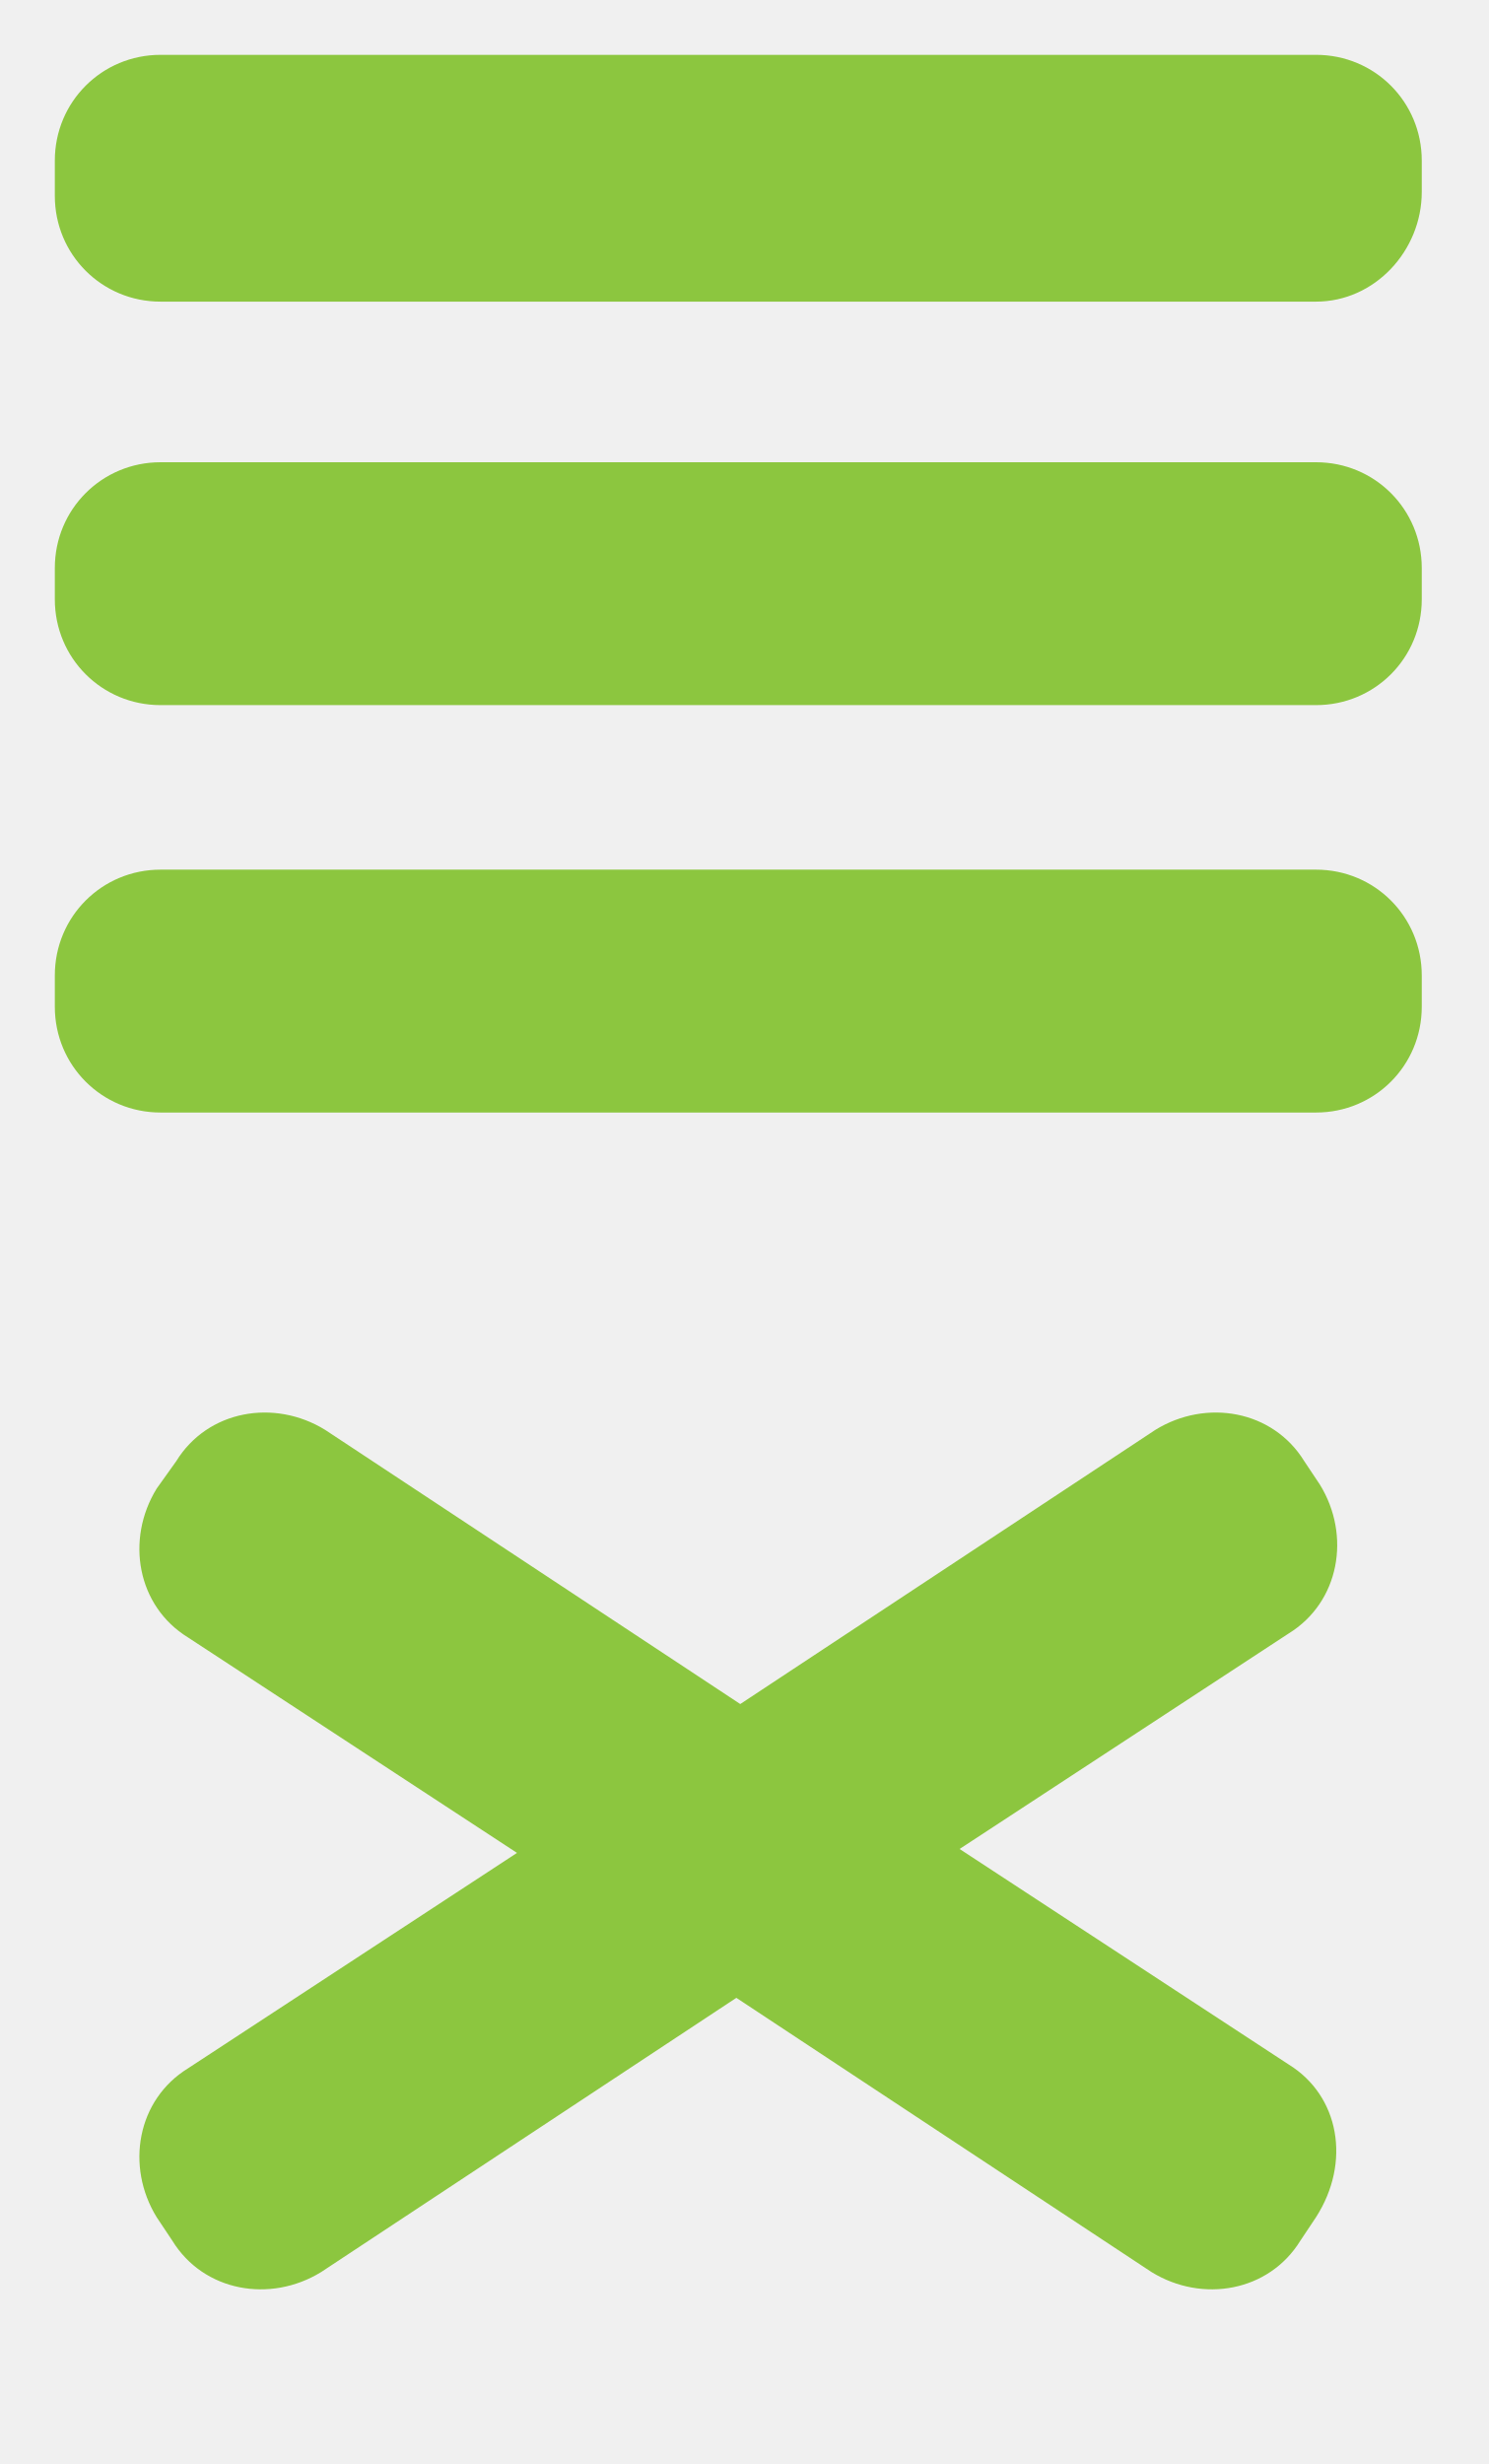
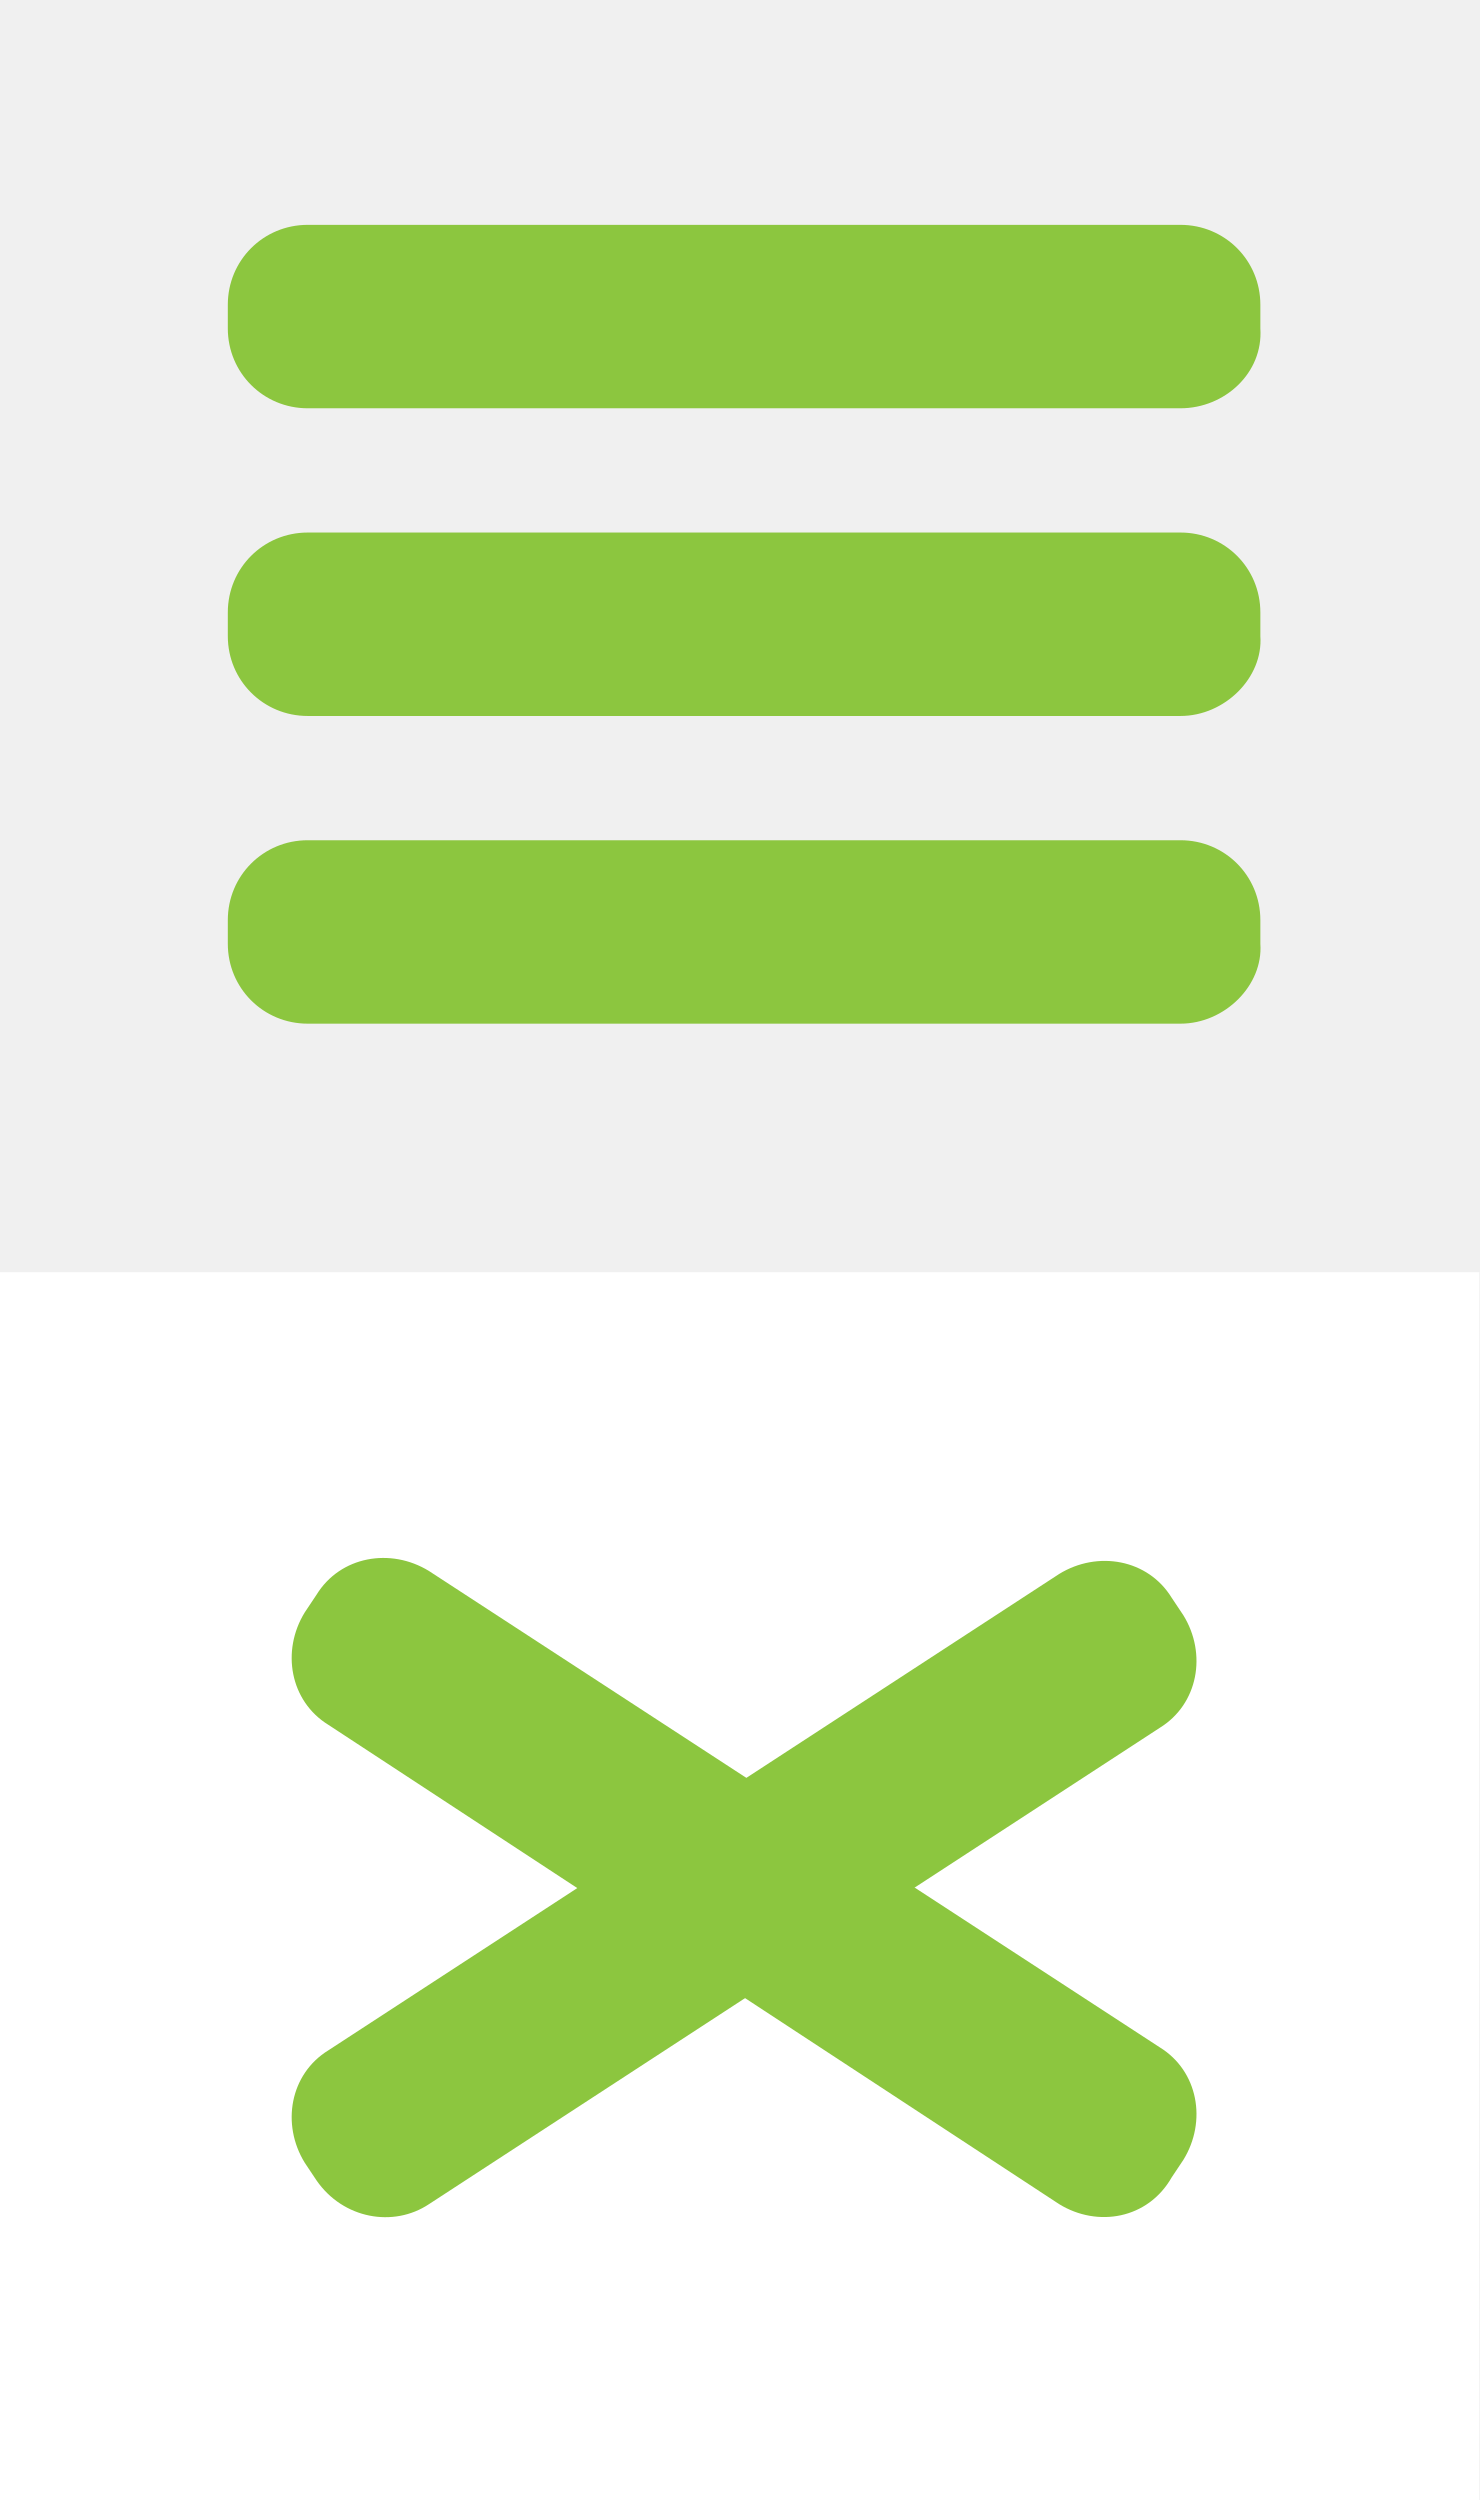
- <svg xmlns="http://www.w3.org/2000/svg" viewBox="0 0 38 62.9" enable-background="new 0 0 38 62.9">
-   <style type="text/css">.st0{fill:#8CC63F;}</style>
-   <path class="st0" d="M33.6 7.7h-29.5c-1.5 0-2.7-1.2-2.7-2.7v-.9c0-1.5 1.2-2.7 2.7-2.7h29.5c1.5 0 2.7 1.2 2.7 2.7v.8c0 1.5-1.2 2.8-2.7 2.8zm0 10.3h-29.5c-1.5 0-2.7-1.2-2.7-2.7v-.8c0-1.5 1.2-2.7 2.7-2.7h29.5c1.5 0 2.7 1.2 2.7 2.7v.8c0 1.5-1.2 2.7-2.7 2.7zm0 10.4h-29.5c-1.5 0-2.7-1.2-2.7-2.7v-.8c0-1.5 1.2-2.7 2.7-2.7h29.5c1.5 0 2.7 1.2 2.7 2.7v.8c0 1.5-1.2 2.7-2.7 2.7zm-.7 24.3l-8.4-5.5 8.4-5.5c1.3-.8 1.6-2.5.8-3.8l-.4-.6c-.8-1.3-2.5-1.6-3.8-.8l-10.6 7-10.6-7c-1.3-.8-3-.5-3.8.8l-.5.7c-.8 1.3-.5 3 .8 3.8l8.4 5.5-8.4 5.5c-1.3.8-1.6 2.5-.8 3.8l.4.6c.8 1.3 2.5 1.6 3.8.8l10.6-7 10.6 7c1.3.8 3 .5 3.8-.8l.4-.6c.9-1.4.6-3.1-.7-3.9z" />
+ <svg xmlns="http://www.w3.org/2000/svg" version="1.1" id="Layer_1" x="0px" y="0px" width="50px" height="84.5px" viewBox="0 0 50 84.5" style="enable-background:new 0 0 50 84.5;" xml:space="preserve">
+   <style type="text/css">
+ 	.st0{fill:#FFFFFF;}
+ 	.st1{fill:#8CC63F;}
+ </style>
+   <rect x="0" y="43" class="st0" width="50" height="41.5" />
+   <path class="st1" d="M39.9,13.8H10.4c-1.5,0-2.7-1.2-2.7-2.7v-0.8c0-1.5,1.2-2.7,2.7-2.7h29.5c1.5,0,2.7,1.2,2.7,2.7v0.8  C42.7,12.6,41.4,13.8,39.9,13.8z" />
+   <path class="st1" d="M39.9,24.2H10.4c-1.5,0-2.7-1.2-2.7-2.7v-0.8c0-1.5,1.2-2.7,2.7-2.7h29.5c1.5,0,2.7,1.2,2.7,2.7v0.8  C42.7,22.9,41.4,24.2,39.9,24.2z" />
+   <path class="st1" d="M39.9,34.6H10.4c-1.5,0-2.7-1.2-2.7-2.7v-0.8c0-1.5,1.2-2.7,2.7-2.7h29.5c1.5,0,2.7,1.2,2.7,2.7v0.8  C42.7,33.3,41.4,34.6,39.9,34.6z" />
+   <path class="st1" d="M35.8,74.5L11.1,58.3c-1.3-0.8-1.6-2.5-0.8-3.8l0.4-0.6c0.8-1.3,2.5-1.6,3.8-0.8l24.7,16.1  c1.3,0.8,1.6,2.5,0.8,3.8l-0.4,0.6C38.8,75,37.1,75.3,35.8,74.5z" />
+   <path class="st1" d="M14.5,74.5l24.7-16.1c1.3-0.8,1.6-2.5,0.8-3.8l-0.4-0.6c-0.8-1.3-2.5-1.6-3.8-0.8L11.1,69.3  c-1.3,0.8-1.6,2.5-0.8,3.8l0.4,0.6C11.6,75,13.3,75.3,14.5,74.5z" />
+   <g>
+ </g>
+   <g>
+ </g>
+   <g>
+ </g>
+   <g>
+ </g>
+   <g>
+ </g>
+   <g>
+ </g>
+   <g>
+ </g>
+   <g>
+ </g>
+   <g>
+ </g>
+   <g>
+ </g>
+   <g>
+ </g>
+   <g>
+ </g>
+   <g>
+ </g>
+   <g>
+ </g>
+   <g>
+ </g>
</svg>
